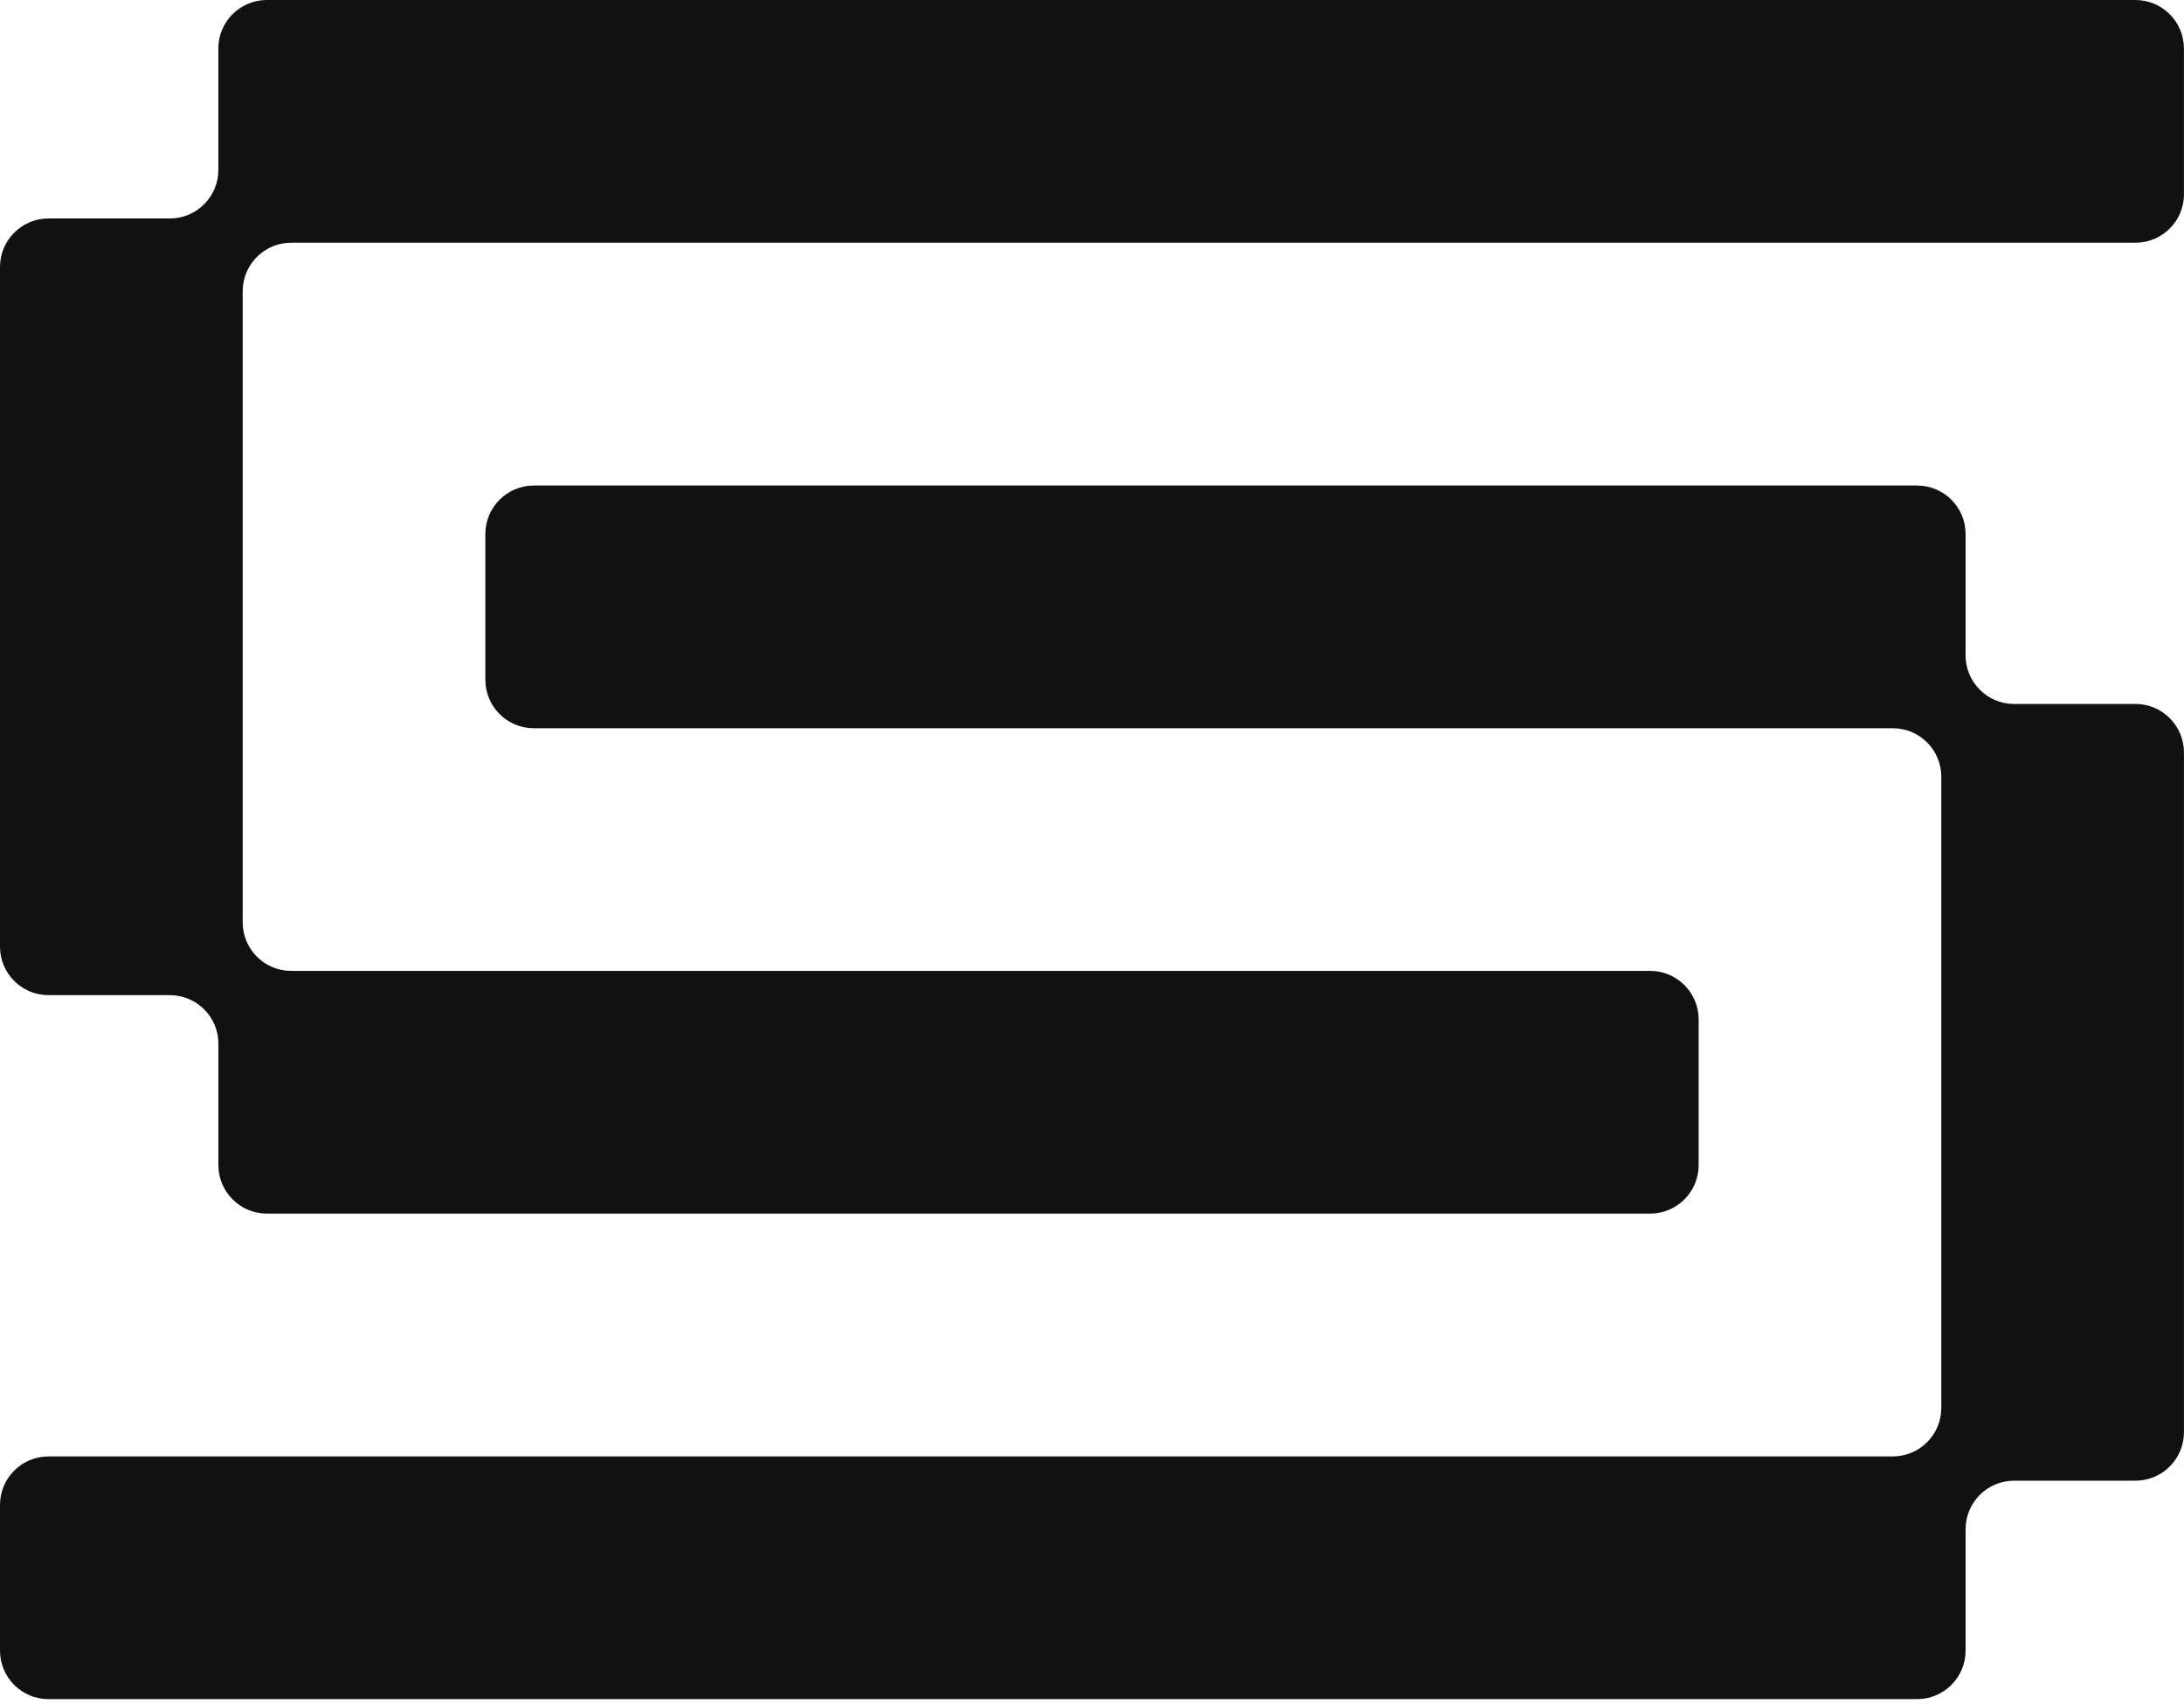
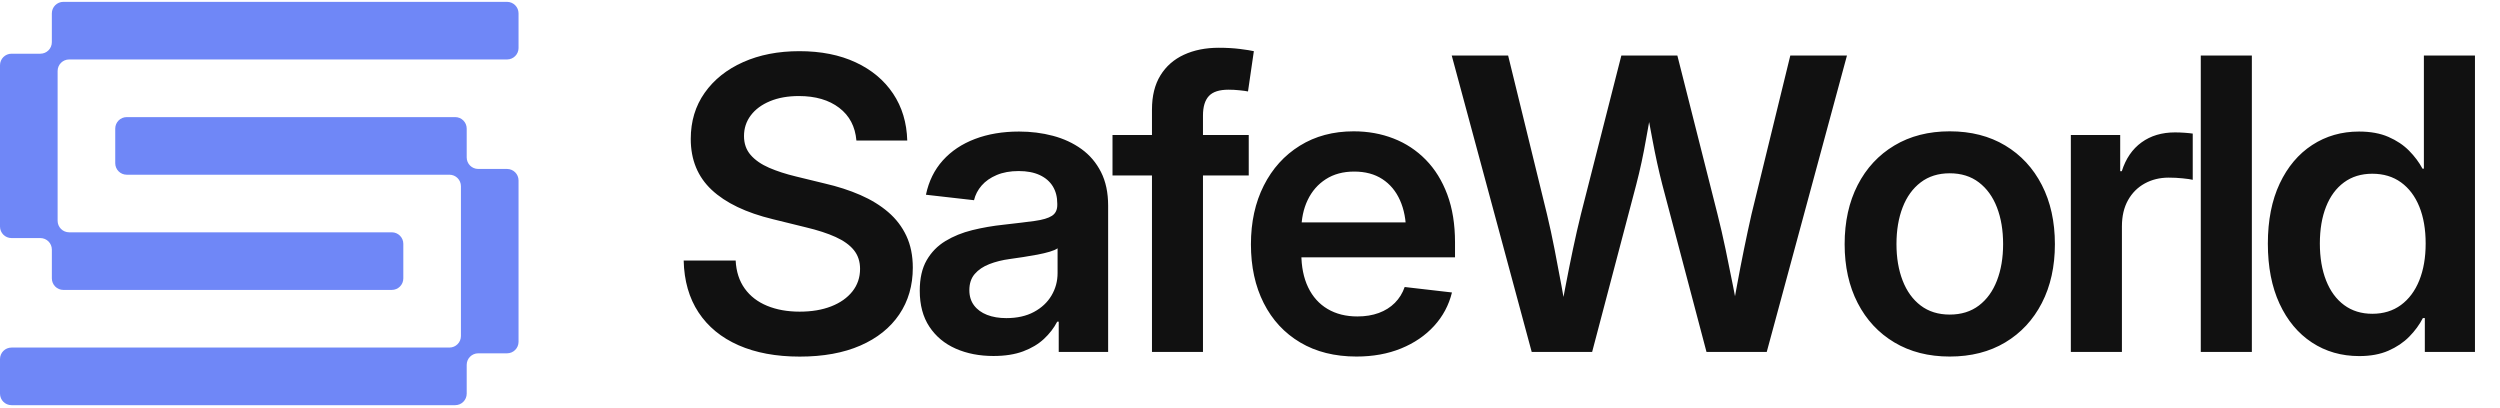
- <svg xmlns="http://www.w3.org/2000/svg" viewBox="0 0 100 78">
-   <path d="M100 8.888C100 10.116 99.006 11.11 97.778 11.11H13.333C12.106 11.11 11.112 12.104 11.112 13.332V42.22C11.112 43.447 12.106 44.442 13.333 44.442H75.555C76.782 44.442 77.777 45.436 77.777 46.663V53.33C77.777 54.557 76.782 55.552 75.555 55.552H12.222C10.994 55.552 10 54.557 10 53.33V47.775C10 46.548 9.006 45.553 7.778 45.553H2.222C0.994 45.553 0 44.559 0 43.332V12.222C0 10.994 0.994 10 2.222 10H7.777C9.004 10 9.998 9.006 9.998 7.778V2.222C9.998 0.994 10.993 0 12.22 0H97.775C99.002 0 99.997 0.994 99.997 2.222V8.888H100Z" fill="#111111" />
-   <path d="M0 68.888C0 67.661 0.994 66.667 2.222 66.667H86.667C87.894 66.667 88.888 65.672 88.888 64.445V35.557C88.888 34.329 87.894 33.335 86.667 33.335H24.445C23.218 33.335 22.223 32.341 22.223 31.113V24.447C22.223 23.219 23.218 22.225 24.445 22.225H87.778C89.006 22.225 90 23.219 90 24.447V30.002C90 31.229 90.994 32.223 92.222 32.223H97.777C99.004 32.223 99.998 33.218 99.998 34.445V65.557C99.998 66.784 99.004 67.778 97.777 67.778H92.222C90.994 67.778 90 68.773 90 70V75.555C90 76.782 89.006 77.777 87.778 77.777H2.222C0.994 77.778 0 76.782 0 75.555V68.888Z" fill="#111111" />
+ <svg xmlns="http://www.w3.org/2000/svg" viewBox="0 0 134.99 22">
+   <g transform="translate(0 0.1) scale(0.28 0.28)">
+     <path d="M100 8.888C100 10.116 99.006 11.11 97.778 11.11H13.333C12.106 11.11 11.112 12.104 11.112 13.332V42.22C11.112 43.447 12.106 44.442 13.333 44.442H75.555C76.782 44.442 77.777 45.436 77.777 46.663V53.33C77.777 54.557 76.782 55.552 75.555 55.552H12.222C10.994 55.552 10 54.557 10 53.33V47.775C10 46.548 9.006 45.553 7.778 45.553H2.222C0.994 45.553 0 44.559 0 43.332V12.222C0 10.994 0.994 10 2.222 10H7.777C9.004 10 9.998 9.006 9.998 7.778V2.222C9.998 0.994 10.993 0 12.22 0H97.775C99.002 0 99.997 0.994 99.997 2.222V8.888H100Z" fill="#6F87F7" />
+     <path d="M0 68.888C0 67.661 0.994 66.667 2.222 66.667H86.667C87.894 66.667 88.888 65.672 88.888 64.445V35.557C88.888 34.329 87.894 33.335 86.667 33.335H24.445C23.218 33.335 22.223 32.341 22.223 31.113V24.447C22.223 23.219 23.218 22.225 24.445 22.225H87.778C89.006 22.225 90 23.219 90 24.447V30.002C90 31.229 90.994 32.223 92.222 32.223H97.777C99.004 32.223 99.998 33.218 99.998 34.445V65.557C99.998 66.784 99.004 67.778 97.777 67.778H92.222C90.994 67.778 90 68.773 90 70V75.555C90 76.782 89.006 77.777 87.778 77.777H2.222C0.994 77.778 0 76.782 0 75.555V68.888Z" fill="#6F87F7" />
+   </g>
+   <path d="M43.183 19.255Q41.272 19.255 39.878 18.642Q38.484 18.029 37.718 16.869Q36.953 15.708 36.916 14.068H39.723Q39.768 14.962 40.211 15.579Q40.653 16.196 41.42 16.512Q42.186 16.828 43.179 16.828Q44.151 16.828 44.883 16.542Q45.615 16.255 46.028 15.734Q46.44 15.212 46.44 14.519Q46.44 13.92 46.106 13.506Q45.772 13.093 45.121 12.797Q44.47 12.502 43.512 12.274L41.737 11.837Q39.559 11.31 38.428 10.252Q37.298 9.193 37.298 7.502Q37.298 6.077 38.049 5.012Q38.801 3.946 40.125 3.355Q41.449 2.763 43.164 2.763Q44.908 2.763 46.202 3.366Q47.496 3.968 48.223 5.054Q48.949 6.14 48.988 7.59H46.243Q46.146 6.455 45.313 5.821Q44.479 5.186 43.137 5.186Q42.244 5.186 41.576 5.464Q40.908 5.741 40.541 6.228Q40.173 6.716 40.173 7.345Q40.173 7.957 40.534 8.37Q40.894 8.783 41.529 9.059Q42.164 9.334 42.983 9.53L44.537 9.909Q45.583 10.15 46.454 10.529Q47.324 10.908 47.96 11.453Q48.595 11.998 48.942 12.74Q49.288 13.482 49.288 14.453Q49.288 15.897 48.556 16.979Q47.823 18.062 46.456 18.659Q45.088 19.255 43.183 19.255ZM53.643 19.222Q52.505 19.222 51.605 18.825Q50.704 18.427 50.184 17.642Q49.663 16.856 49.663 15.696Q49.663 14.701 50.036 14.052Q50.41 13.403 51.05 13.015Q51.69 12.627 52.502 12.426Q53.314 12.226 54.186 12.134Q55.239 12.016 55.875 11.929Q56.511 11.841 56.8 11.654Q57.089 11.468 57.089 11.07V11.001Q57.089 10.455 56.847 10.061Q56.605 9.668 56.14 9.452Q55.675 9.236 55.004 9.236Q54.326 9.236 53.821 9.449Q53.315 9.662 53.005 10.017Q52.696 10.373 52.593 10.81L49.997 10.515Q50.226 9.421 50.909 8.662Q51.592 7.903 52.646 7.503Q53.699 7.103 55.025 7.103Q55.985 7.103 56.854 7.333Q57.723 7.564 58.394 8.047Q59.064 8.53 59.449 9.288Q59.835 10.046 59.835 11.104V19.003H57.167V17.37H57.085Q56.821 17.879 56.368 18.301Q55.915 18.722 55.244 18.972Q54.573 19.222 53.643 19.222ZM54.338 17.177Q55.21 17.177 55.829 16.844Q56.448 16.512 56.776 15.958Q57.105 15.405 57.105 14.744V13.407Q56.972 13.505 56.683 13.591Q56.394 13.677 56.018 13.749Q55.642 13.821 55.25 13.88Q54.859 13.939 54.522 13.986Q53.916 14.068 53.42 14.261Q52.923 14.455 52.632 14.793Q52.341 15.131 52.341 15.668Q52.341 16.152 52.594 16.489Q52.848 16.827 53.297 17.002Q53.746 17.177 54.338 17.177ZM67.427 7.289V9.473H60.071V7.289ZM62.202 19.003V5.915Q62.202 4.813 62.657 4.073Q63.112 3.332 63.927 2.956Q64.741 2.579 65.809 2.579Q66.443 2.579 66.961 2.645Q67.48 2.711 67.703 2.763L67.387 4.938Q67.232 4.906 66.931 4.875Q66.63 4.843 66.334 4.843Q65.59 4.843 65.273 5.187Q64.956 5.531 64.956 6.233V19.003ZM73.246 19.252Q71.487 19.252 70.207 18.492Q68.927 17.732 68.236 16.366Q67.545 15.001 67.545 13.193Q67.545 11.394 68.24 10.019Q68.934 8.645 70.185 7.868Q71.435 7.091 73.093 7.091Q74.252 7.091 75.247 7.479Q76.241 7.866 76.987 8.627Q77.733 9.388 78.149 10.505Q78.565 11.622 78.565 13.082V13.894H68.755V12.009H77.188L75.924 12.545Q75.924 11.552 75.595 10.815Q75.267 10.078 74.642 9.671Q74.018 9.264 73.121 9.264Q72.229 9.264 71.59 9.675Q70.951 10.085 70.609 10.8Q70.267 11.514 70.267 12.434V13.688Q70.267 14.753 70.635 15.517Q71.003 16.28 71.684 16.683Q72.366 17.087 73.294 17.087Q73.937 17.087 74.449 16.899Q74.961 16.711 75.317 16.354Q75.673 15.997 75.847 15.497L78.4 15.792Q78.147 16.822 77.435 17.6Q76.722 18.379 75.652 18.816Q74.582 19.252 73.246 19.252ZM82.706 19.003 78.387 2.997H81.432L83.53 11.565Q83.75 12.485 83.94 13.46Q84.13 14.435 84.311 15.415Q84.492 16.396 84.658 17.354H84.169Q84.353 16.396 84.54 15.415Q84.727 14.435 84.932 13.46Q85.137 12.485 85.364 11.565L87.547 2.997H90.57L92.738 11.565Q92.97 12.485 93.174 13.46Q93.379 14.435 93.571 15.415Q93.763 16.396 93.948 17.354H93.434Q93.611 16.396 93.79 15.415Q93.969 14.435 94.168 13.46Q94.367 12.485 94.575 11.565L96.67 2.997H99.729L95.397 19.003H92.144L89.76 9.977Q89.468 8.846 89.224 7.535Q88.98 6.225 88.698 4.727H89.404Q89.109 6.194 88.884 7.491Q88.659 8.788 88.348 9.977L85.969 19.003ZM105.278 19.252Q103.566 19.252 102.289 18.49Q101.011 17.728 100.307 16.361Q99.603 14.994 99.603 13.185Q99.603 11.362 100.307 9.991Q101.011 8.62 102.289 7.856Q103.566 7.091 105.278 7.091Q106.998 7.091 108.273 7.856Q109.548 8.62 110.252 9.991Q110.956 11.362 110.956 13.185Q110.956 14.994 110.252 16.361Q109.548 17.728 108.273 18.49Q106.998 19.252 105.278 19.252ZM105.278 16.986Q106.209 16.986 106.853 16.497Q107.496 16.009 107.828 15.148Q108.16 14.288 108.16 13.181Q108.16 12.061 107.828 11.2Q107.496 10.34 106.853 9.849Q106.209 9.357 105.278 9.357Q104.353 9.357 103.71 9.847Q103.067 10.337 102.735 11.197Q102.402 12.057 102.402 13.181Q102.402 14.291 102.735 15.15Q103.067 16.009 103.708 16.497Q104.35 16.986 105.278 16.986ZM111.817 19.003V7.289H114.482V9.243H114.569Q114.89 8.228 115.634 7.689Q116.378 7.149 117.441 7.149Q117.693 7.149 117.954 7.168Q118.215 7.186 118.399 7.213V9.709Q118.238 9.668 117.86 9.63Q117.483 9.591 117.1 9.591Q116.384 9.591 115.809 9.906Q115.233 10.222 114.904 10.81Q114.575 11.398 114.575 12.223V19.003ZM121.591 2.997V19.003H118.833V2.997ZM127.39 19.227Q125.948 19.227 124.831 18.491Q123.714 17.756 123.084 16.395Q122.455 15.034 122.455 13.156Q122.455 11.268 123.095 9.911Q123.736 8.554 124.851 7.829Q125.966 7.103 127.378 7.103Q128.303 7.103 128.965 7.392Q129.628 7.68 130.08 8.137Q130.531 8.594 130.806 9.108H130.88V2.997H133.638V19.003H130.931V17.176H130.825Q130.55 17.71 130.09 18.178Q129.63 18.645 128.965 18.936Q128.3 19.227 127.39 19.227ZM128.095 16.943Q128.997 16.943 129.642 16.469Q130.288 15.994 130.632 15.14Q130.976 14.285 130.976 13.149Q130.976 12.005 130.634 11.16Q130.292 10.316 129.646 9.848Q129.001 9.381 128.095 9.381Q127.201 9.381 126.567 9.848Q125.932 10.315 125.598 11.16Q125.263 12.005 125.263 13.149Q125.263 14.291 125.6 15.146Q125.936 16 126.572 16.472Q127.209 16.943 128.095 16.943Z" fill="#111111" />
</svg>
